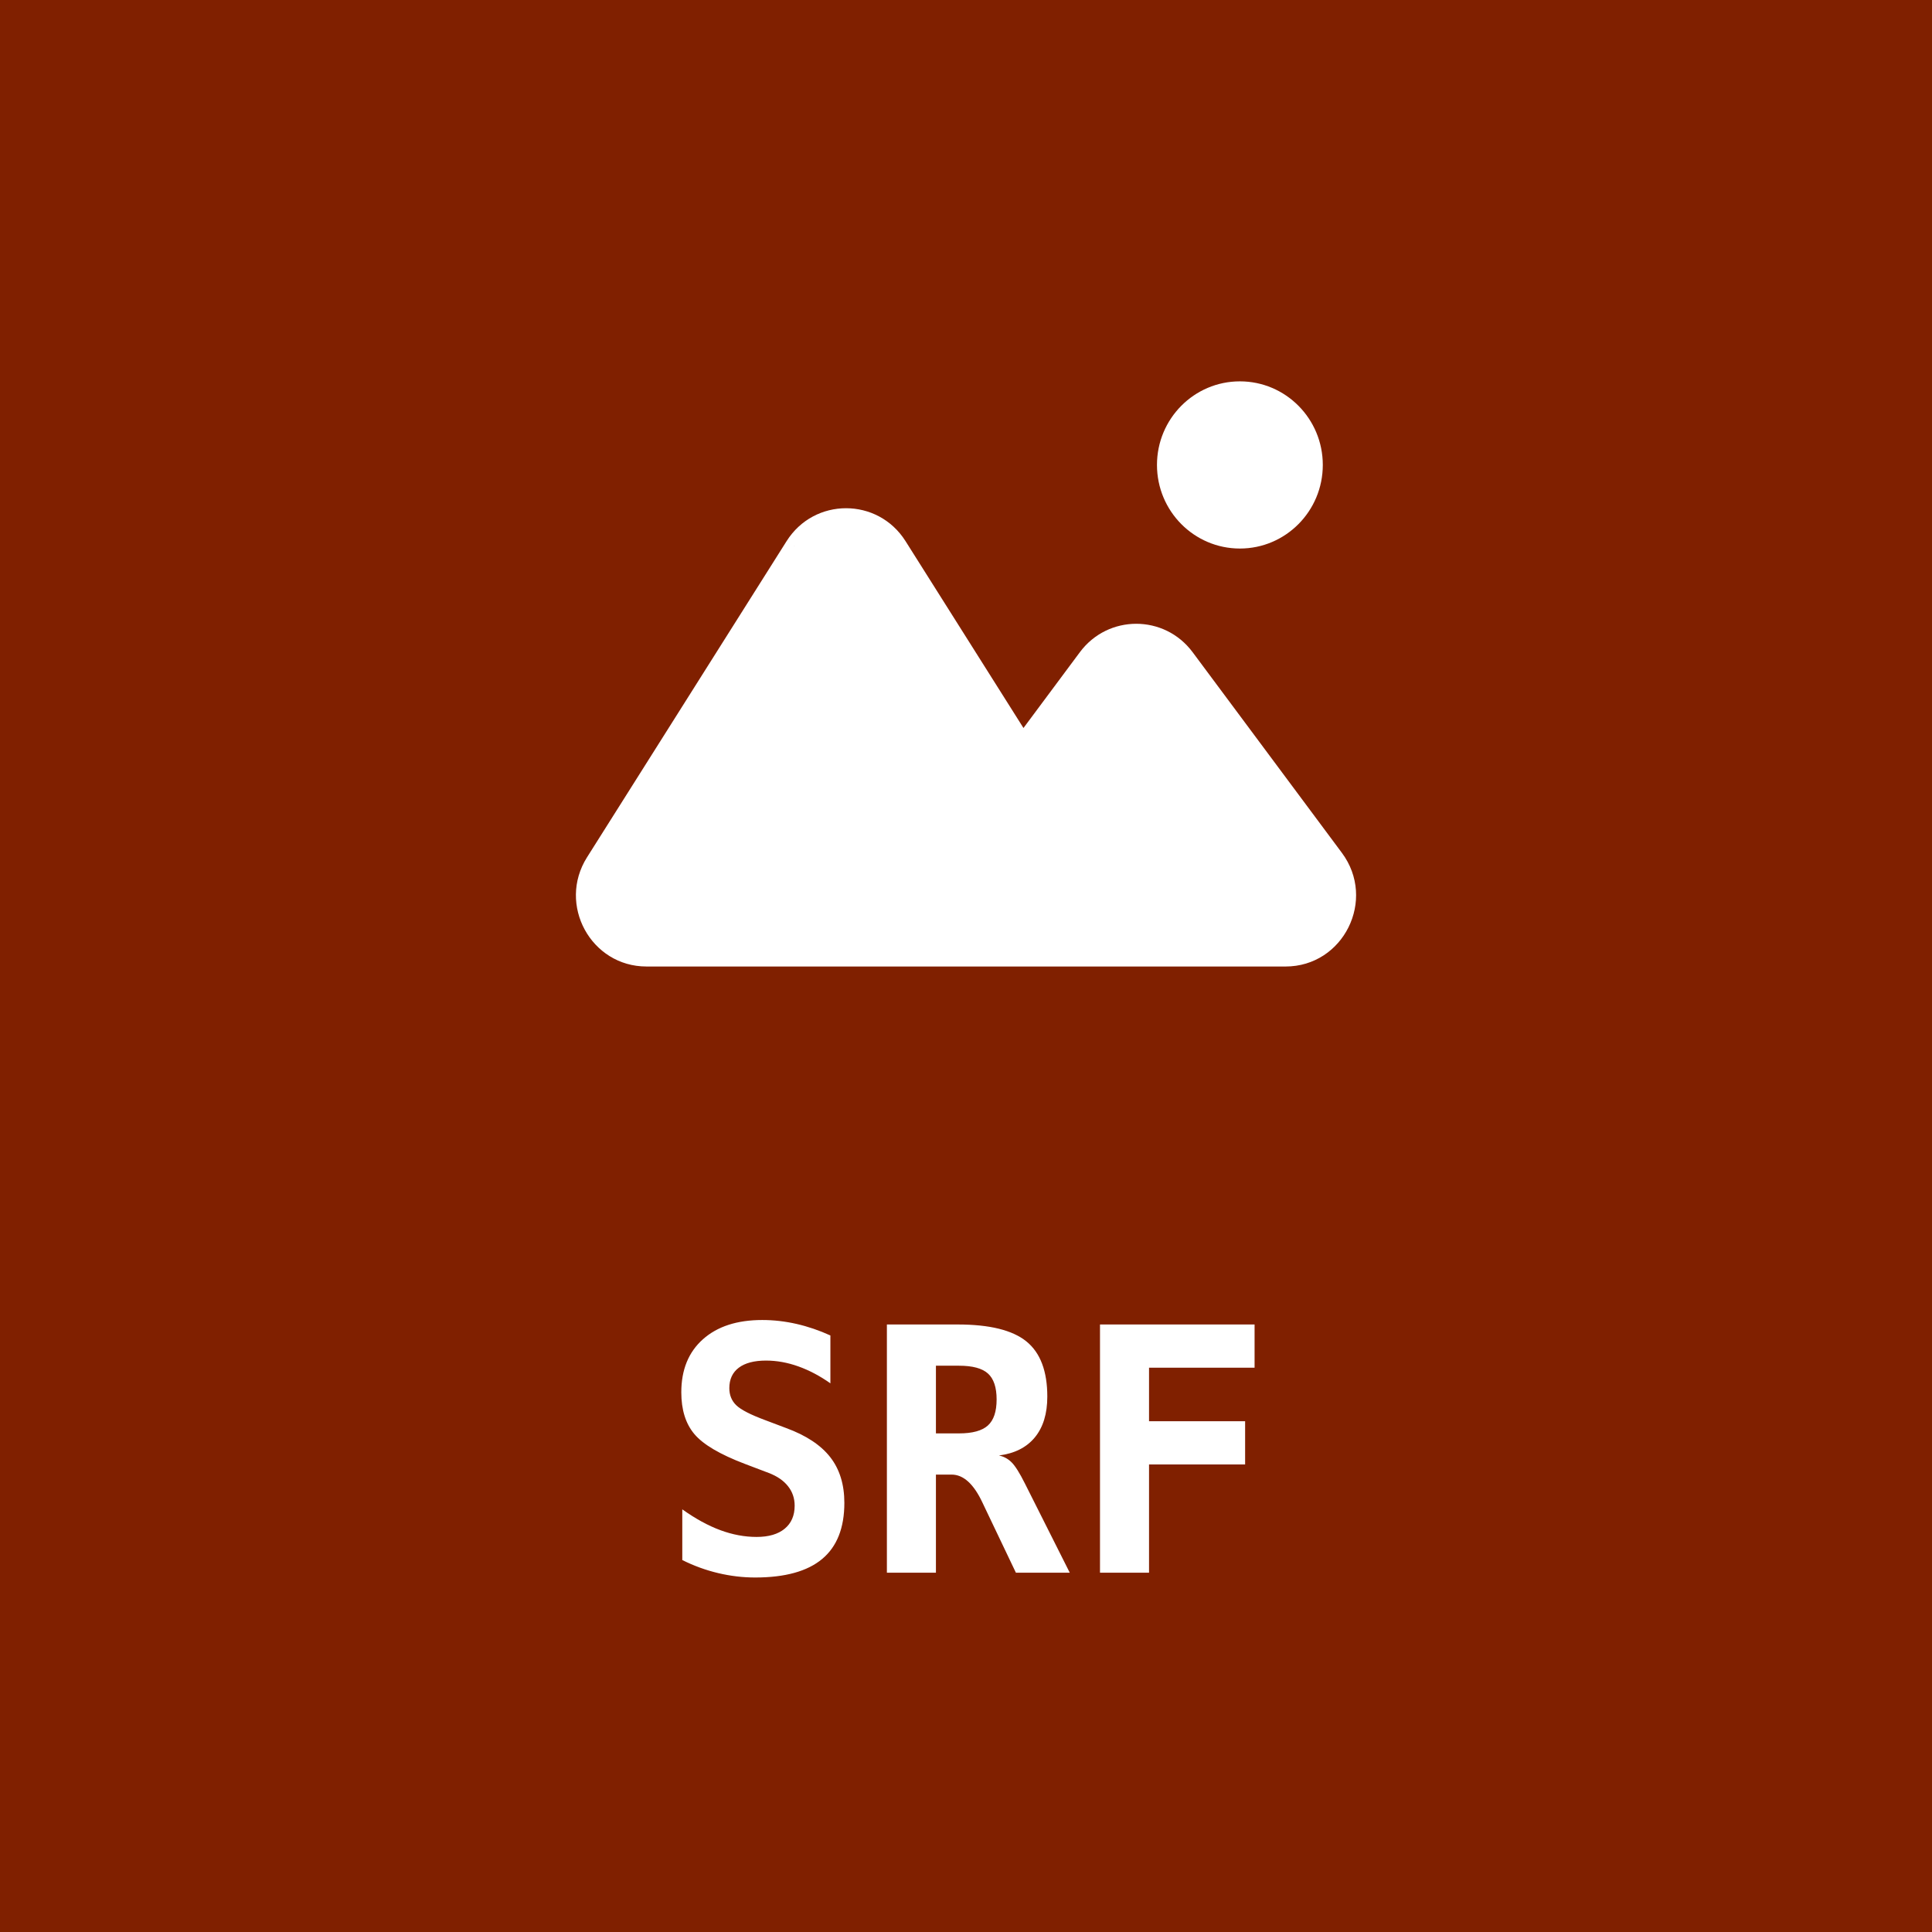
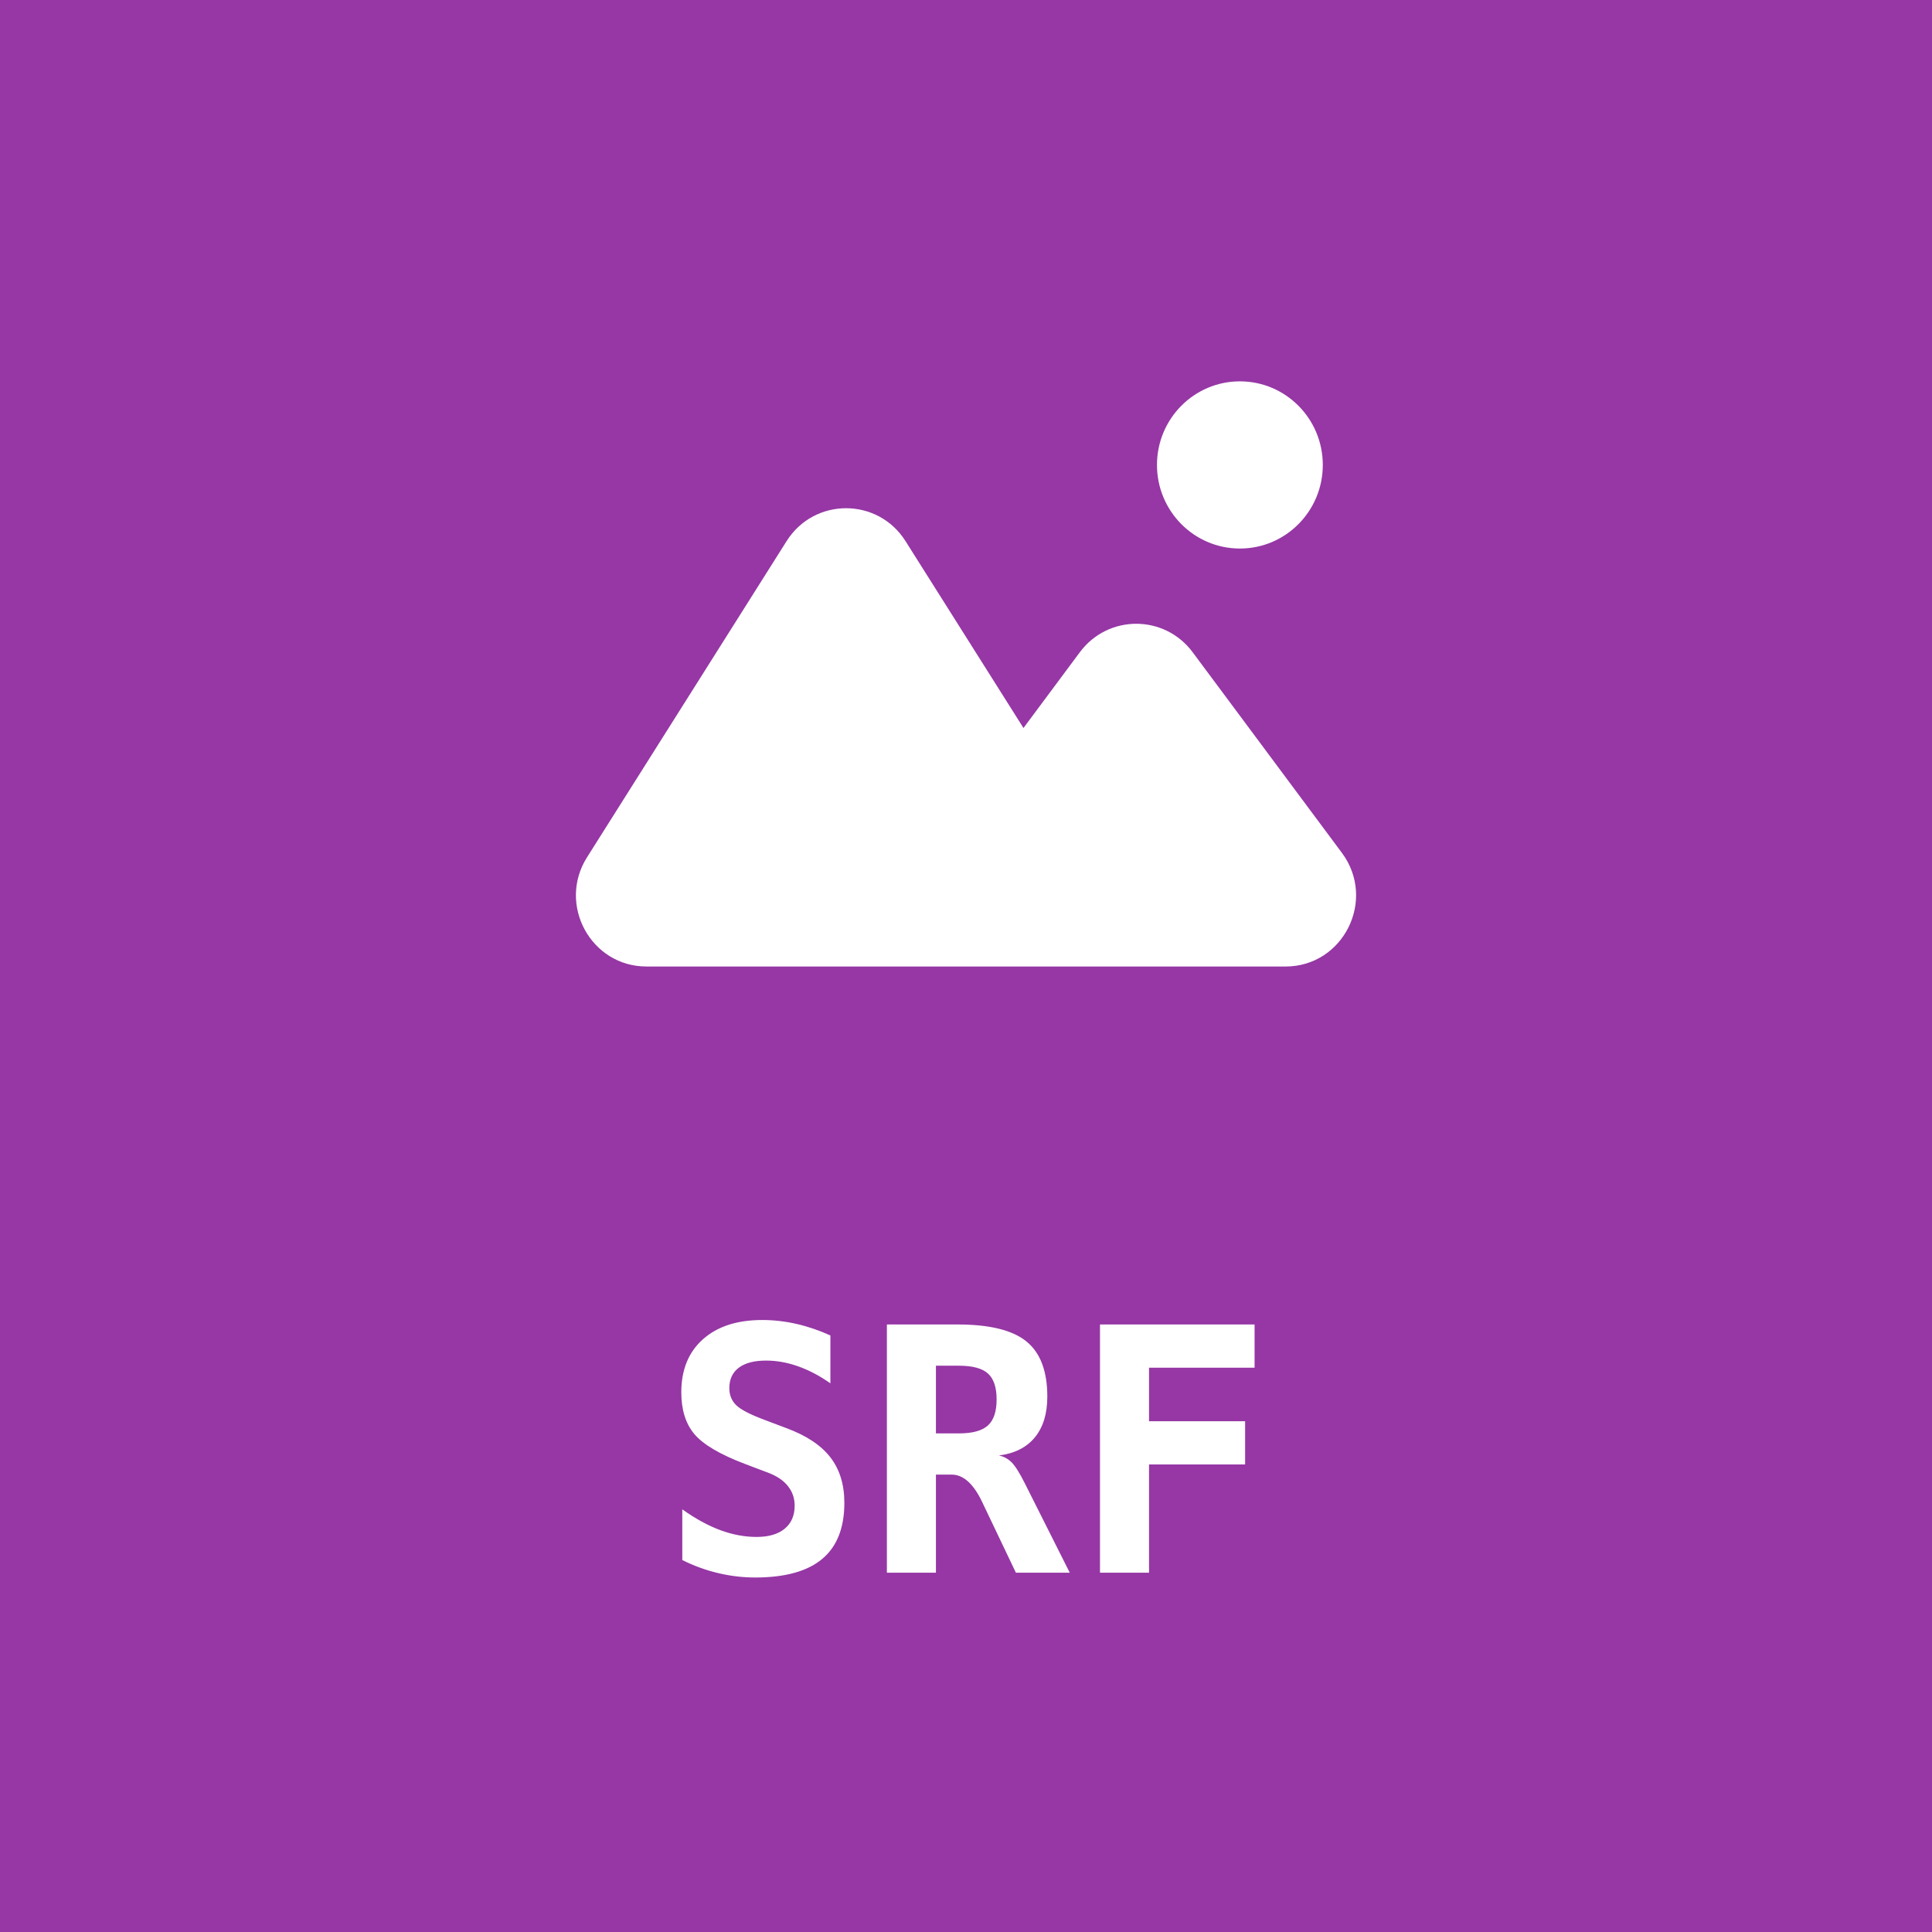
<svg xmlns="http://www.w3.org/2000/svg" width="4e3" height="4e3" version="1.1" viewBox="0 0 1058.3 1058.3">
  <g transform="matrix(1.1128 0 0 1.1128 -59.706 -59.706)">
-     <rect x="53.654" y="53.654" width="951.03" height="951.03" rx="0" ry="0" fill="#802000" stroke="#802000" stroke-linecap="round" stroke-linejoin="round" stroke-miterlimit="0" stroke-width="107.31" style="paint-order:stroke fill markers" />
+     <rect x="53.654" y="53.654" width="951.03" height="951.03" rx="0" ry="0" fill="#9637a5" stroke="#9637a5" stroke-linecap="round" stroke-linejoin="round" stroke-miterlimit="0" stroke-width="107.31" style="paint-order:stroke fill markers" />
    <text x="378.461" y="827.802" fill="#000000" font-family="sans-serif" font-size="167.57px" stroke-width=".265" style="line-height:1.25" xml:space="preserve">
      <tspan x="378.461" y="827.802" fill="#ffffff" font-family="'DejaVu Sans Mono'" font-size="167.57px" font-weight="bold" stroke-width=".265">SRF</tspan>
    </text>
    <g transform="matrix(.96012 0 0 .96012 185.08 -320.77)" fill="#fff" stroke-width="21.341">
      <ellipse cx="498.8" cy="628.35" rx="42.509" ry="42.857" />
      <path d="m369.15 874.78h-174.59c-20.131 0-32.326-22.402-21.521-39.521l102.32-162.1c10.025-15.879 33.016-15.879 43.034 0l68.732 108.88 38.134-51.259c10.202-13.715 30.606-13.715 40.809 0l76.516 102.86c12.604 16.952 0.803 41.143-20.404 41.143h-122.98z" clip-rule="evenodd" fill-rule="evenodd" />
      <path d="m173.04 835.26 8.965 5.75zm102.32-162.1 8.965 5.75zm43.034 0 8.973-5.75zm68.732 108.88-8.965 5.75c1.848 2.964 5.061 4.819 8.555 4.957 3.454 0.162 6.828-1.466 8.909-4.276zm38.134-51.259-8.507-6.431zm40.809 0 8.499-6.431zm76.516 102.86 8.499-6.431zm-348.02 51.857h174.59v-21.428h-174.59zm-30.486-55.987c-15.303 24.251 2.008 55.987 30.486 55.987v-21.428c-11.745 0-18.854-13.068-12.556-23.053zm102.32-162.1-102.32 162.1 17.93 11.505 102.32-162.1zm60.972 0c-14.203-22.495-46.769-22.495-60.972 0l17.93 11.504c5.864-9.262 19.264-9.262 25.104 0zm68.724 108.88-68.724-108.88-17.938 11.504 68.732 108.88zm20.661-51.935-38.134 51.259 17.006 12.857 38.134-51.259zm57.815 0c-14.452-19.429-43.363-19.429-57.815 0l17.006 12.857c5.945-8.002 17.85-8.002 23.802 0zm76.516 102.86-76.516-102.86-17.006 12.857 76.516 102.86zm-28.903 58.286c29.771 0 46.769-34.271 28.903-58.286l-17.006 12.857c7.391 9.89 0 24-11.897 24zm-122.98 0h122.98v-21.428h-122.98zm-30.052 0h30.052v-21.428h-30.052z" />
    </g>
  </g>
</svg>
